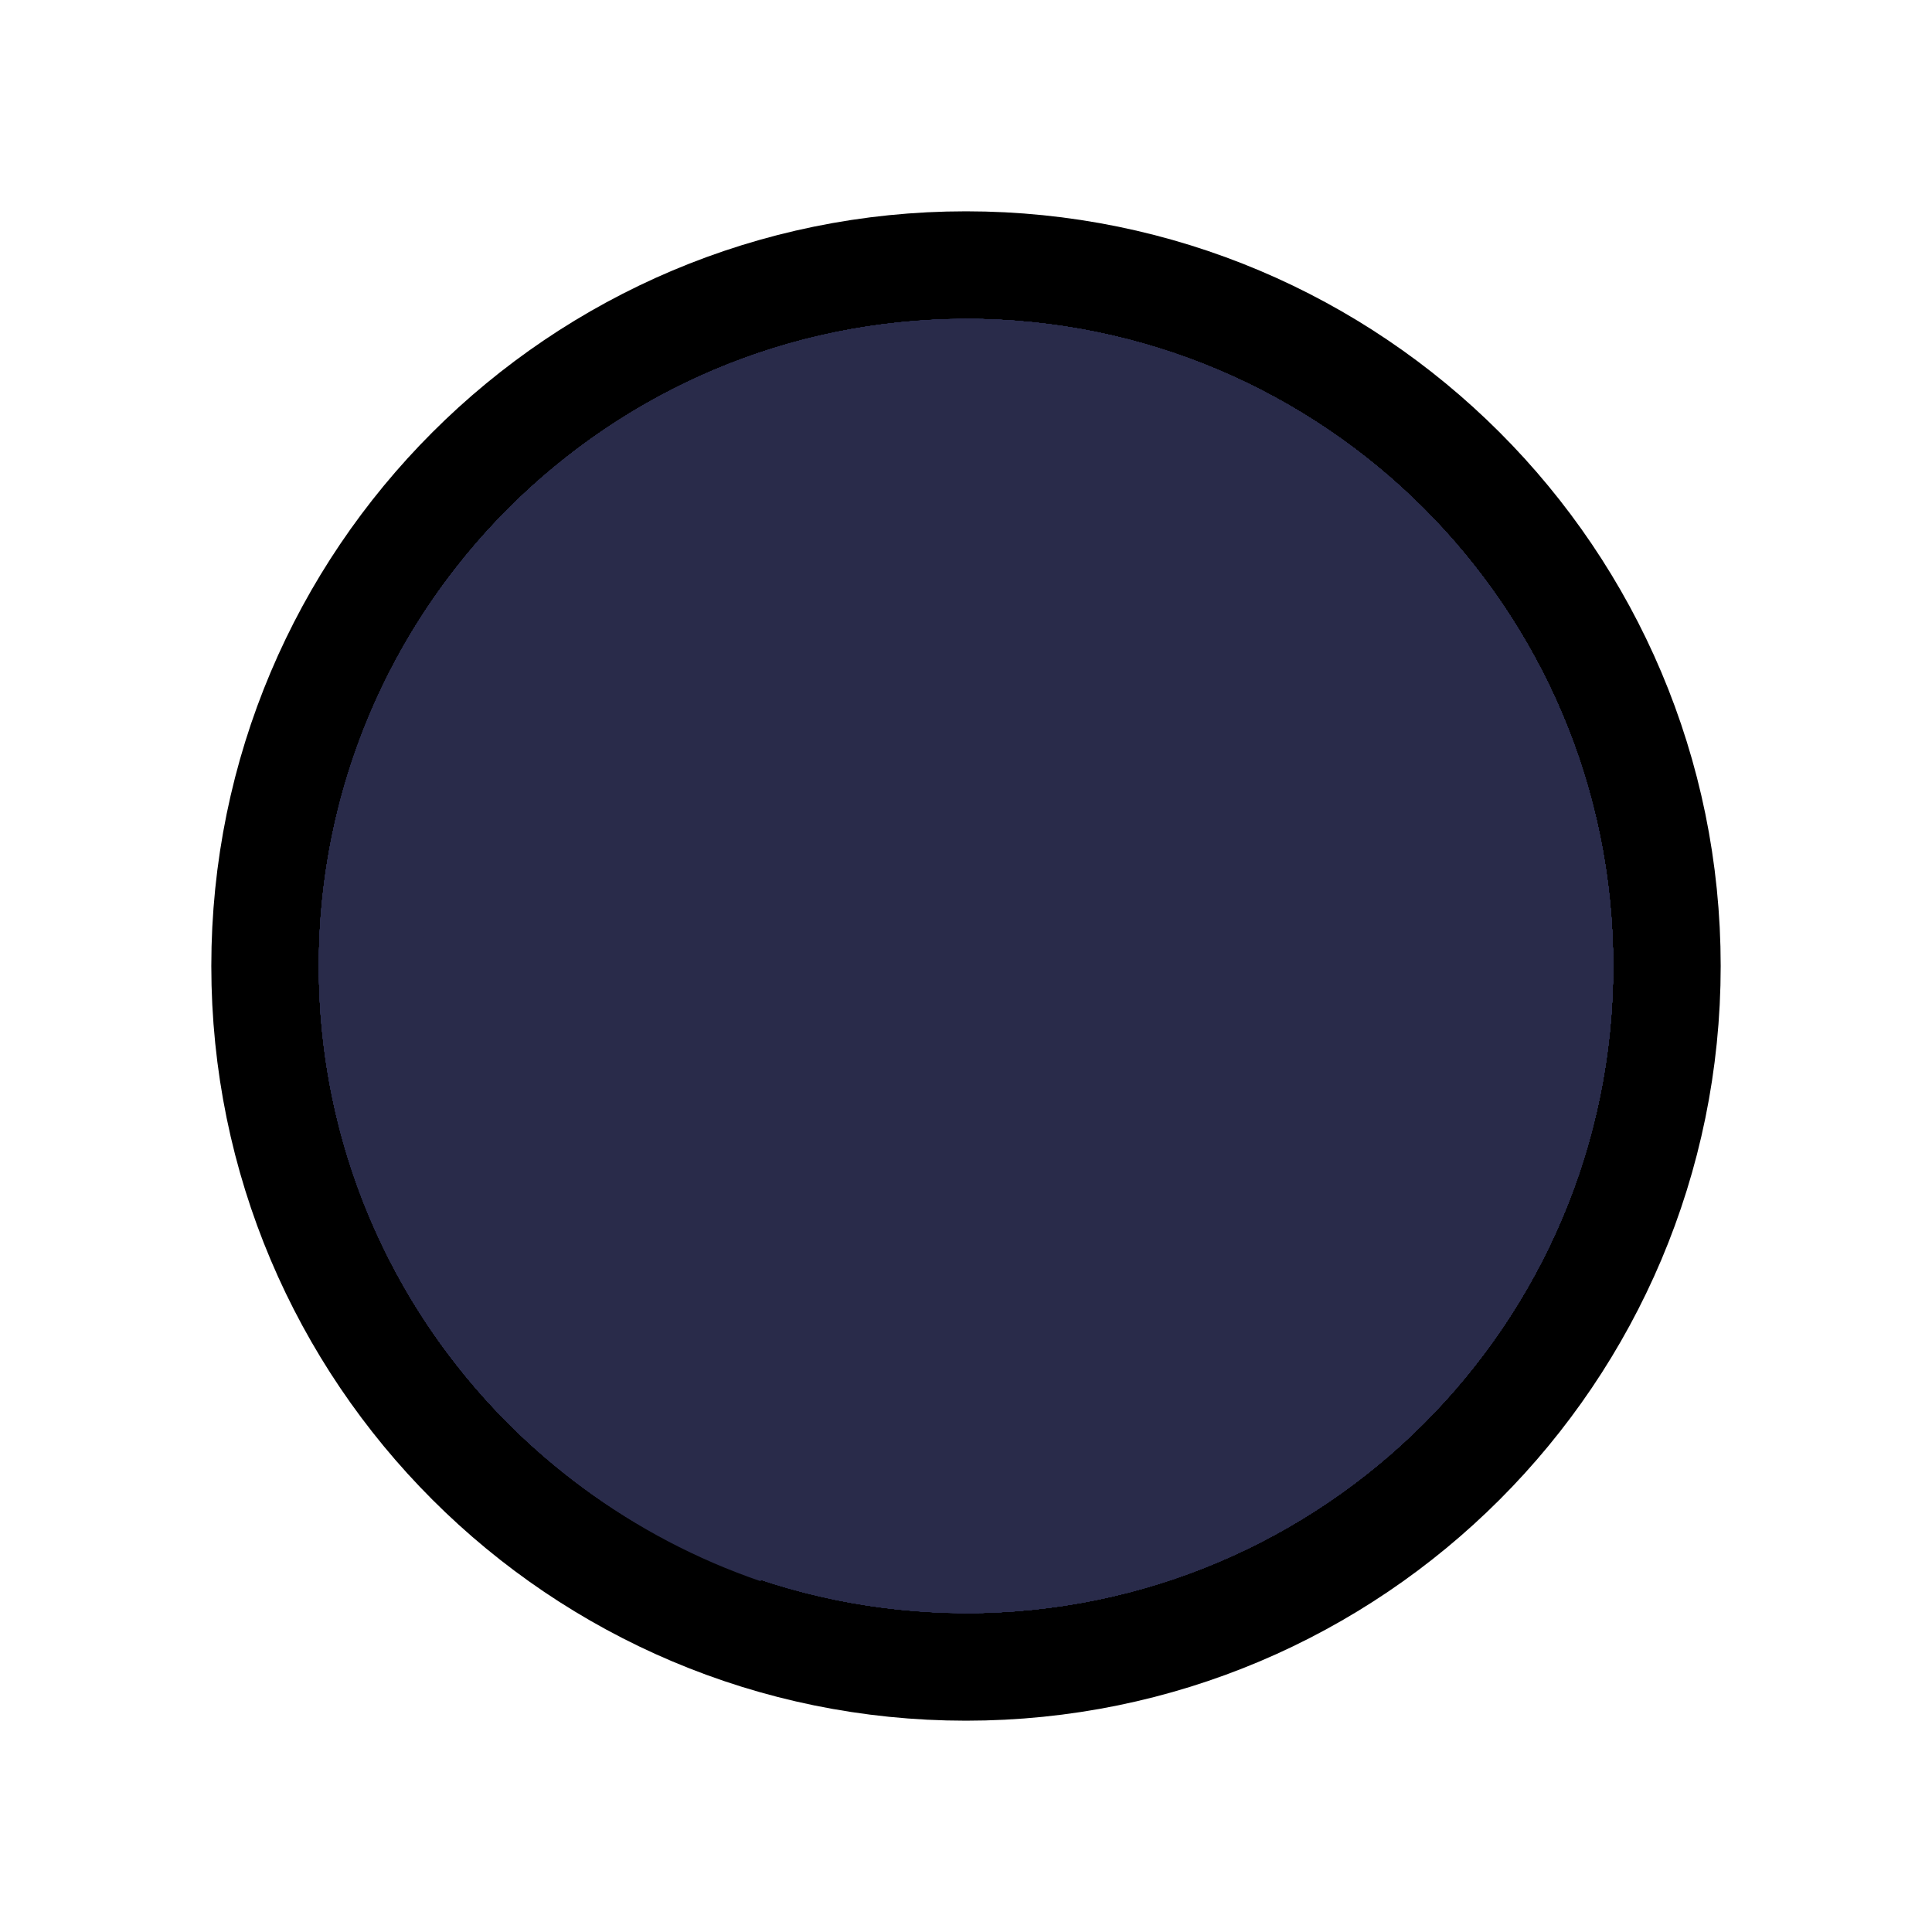
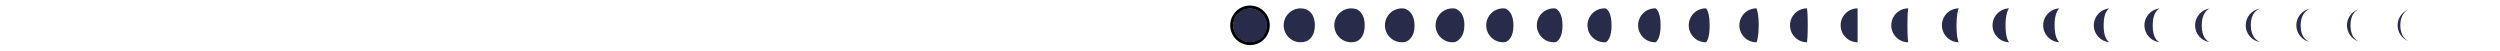
- <svg xmlns="http://www.w3.org/2000/svg" class="lunar_main" preserveAspectRatio="xMidYMid" width="32" height="32" viewBox="0 0 64 64">
+ <svg xmlns="http://www.w3.org/2000/svg" class="lunar_main" preserveAspectRatio="xMidYMid" width="1580" height="32" viewBox="0 0 64 64">
  <defs>
    <style>

      .lunar_shadow {
        fill-rule: evenodd;
        fill: #292b4a;
      }

      .lunar_border {
        stroke: #000;
        stroke-width: 4px;
        fill: none;
      }

      .lunar_background {
        fill: #dfdfdf;
      }
    </style>
  </defs>
  <g>
    <circle cx="32" cy="32" r="23" class="lunar_border" />
    <circle class="lunar_shadow" cx="32" cy="32" r="21.438" />
-     <path class="lunar_shadow" transform="translate(-64)" d="M103.580,11.974 C108.500,14.406 114.000,19.838 114.000,32.000 C114.000,44.162 108.500,49.594 103.580,52.026 C101.221,52.920 98.673,53.432 96.000,53.432 C84.164,53.432 74.568,43.836 74.568,32.000 C74.568,20.164 84.164,10.568 96.000,10.568 C98.673,10.568 101.221,11.080 103.580,11.974 Z" />
-     <path class="lunar_shadow" transform="translate(-128)" d="M166.864,11.711 C171.583,14.010 177.000,19.392 177.000,32.000 C177.000,44.608 171.583,49.990 166.864,52.289 C164.707,53.018 162.404,53.432 160.000,53.432 C148.164,53.432 138.568,43.836 138.568,32.000 C138.568,20.164 148.164,10.568 160.000,10.568 C162.404,10.568 164.707,10.982 166.864,11.711 Z" />
-     <path class="lunar_shadow" transform="translate(-192)" d="M227.734,10.914 C232.462,12.675 240.000,17.766 240.000,32.333 C240.000,46.033 233.336,51.069 228.610,52.922 C227.123,53.248 225.584,53.432 224.000,53.432 C212.164,53.432 202.568,43.836 202.568,32.000 C202.568,20.164 212.164,10.568 224.000,10.568 C225.276,10.568 226.519,10.700 227.734,10.914 Z" />
-     <path class="lunar_shadow" transform="translate(-256)" d="M291.588,10.892 C296.026,12.600 303.000,17.541 303.000,31.750 C303.000,46.492 295.494,51.507 291.101,53.182 C290.086,53.330 289.056,53.432 288.000,53.432 C276.164,53.432 266.568,43.836 266.568,32.000 C266.568,20.164 276.164,10.568 288.000,10.568 C289.225,10.568 290.419,10.695 291.588,10.892 Z" />
-     <path class="lunar_shadow" transform="translate(-320)" d="M354.694,10.756 C358.501,12.349 365.000,17.254 365.000,32.200 C365.000,46.708 358.874,51.570 355.032,53.193 C354.039,53.334 353.032,53.432 352.000,53.432 C340.164,53.432 330.568,43.836 330.568,32.000 C330.568,20.164 340.164,10.568 352.000,10.568 C352.915,10.568 353.810,10.644 354.694,10.756 Z" />
-     <path class="lunar_shadow" transform="translate(-384)" d="M418.110,10.675 C421.304,12.187 427.000,17.018 427.000,32.250 C427.000,47.039 421.633,51.776 418.397,53.290 C417.609,53.378 416.811,53.432 416.000,53.432 C404.164,53.432 394.568,43.836 394.568,32.000 C394.568,20.164 404.164,10.568 416.000,10.568 C416.712,10.568 417.415,10.607 418.110,10.675 Z" />
-     <path class="lunar_shadow" transform="translate(-448)" d="M481.698,10.654 C484.306,12.133 489.000,16.892 489.000,32.000 C489.000,47.108 484.306,51.867 481.698,53.346 C481.136,53.390 480.573,53.432 480.000,53.432 C468.164,53.432 458.568,43.836 458.568,32.000 C458.568,20.164 468.164,10.568 480.000,10.568 C480.573,10.568 481.136,10.610 481.698,10.654 Z" />
-     <path class="lunar_shadow" transform="translate(-512)" d="M544.915,10.614 C546.811,12.180 551.000,17.298 551.000,32.000 C551.000,46.702 546.811,51.820 544.915,53.386 C544.609,53.399 544.309,53.432 544.000,53.432 C532.164,53.432 522.568,43.836 522.568,32.000 C522.568,20.164 532.164,10.568 544.000,10.568 C544.309,10.568 544.609,10.601 544.915,10.614 Z" />
-     <path class="lunar_shadow" transform="translate(-576)" d="M608.575,10.597 C609.888,12.209 613.000,17.568 613.000,32.167 C613.000,46.631 609.944,51.824 608.610,53.401 C608.406,53.407 608.206,53.432 608.000,53.432 C596.164,53.432 586.568,43.836 586.568,32.000 C586.568,20.164 596.164,10.568 608.000,10.568 C608.194,10.568 608.382,10.592 608.575,10.597 Z" />
-     <path class="lunar_shadow" transform="translate(-640)" d="M672.268,10.582 C673.002,12.350 675.000,18.423 675.000,32.167 C675.000,45.822 673.026,51.688 672.281,53.418 C672.186,53.419 672.095,53.432 672.000,53.432 C660.164,53.432 650.568,43.836 650.568,32.000 C650.568,20.164 660.164,10.568 672.000,10.568 C672.090,10.568 672.177,10.581 672.268,10.582 Z" />
-     <path class="lunar_shadow" transform="translate(-740)" d="M736.086,10.573 C736.328,12.339 737.000,18.464 737.000,32.000 C737.000,45.536 736.328,51.661 736.086,53.427 C736.057,53.428 736.029,53.432 736.000,53.432 C724.164,53.432 714.568,43.836 714.568,32.000 C714.568,20.164 724.164,10.568 736.000,10.568 C736.029,10.568 736.057,10.572 736.086,10.573 Z" />
-     <path class="lunar_shadow" transform="translate(-768)" d="M800.000,53.432 C788.164,53.432 778.568,43.836 778.568,32.000 C778.568,20.164 788.164,10.568 800.000,10.568 L800.000,53.432 Z" />
-     <path class="lunar_shadow" transform="translate(-832)" d="M863.000,32.000 C863.000,45.553 863.674,51.675 863.915,53.433 C852.115,53.387 842.562,43.811 842.562,32.000 C842.562,20.189 852.115,10.613 863.915,10.567 C863.674,12.325 863.000,18.447 863.000,32.000 Z" />
-     <path class="lunar_shadow" transform="translate(-896)" d="M925.000,32.167 C925.000,45.834 926.978,51.700 927.721,53.423 C916.012,53.273 906.562,43.746 906.562,32.000 C906.562,20.250 916.019,10.719 927.735,10.576 C927.003,12.335 925.000,18.405 925.000,32.167 Z" />
-     <path class="lunar_shadow" transform="translate(-960)" d="M991.395,53.407 C979.838,53.084 970.562,43.635 970.562,32.000 C970.562,20.353 979.856,10.896 991.430,10.591 C990.120,12.196 987.000,17.549 987.000,32.167 C987.000,46.651 990.065,51.837 991.395,53.407 Z" />
-     <path class="lunar_shadow" transform="translate(-1024)" d="M1055.092,53.392 C1043.677,52.913 1034.562,43.533 1034.562,32.000 C1034.562,20.467 1043.677,11.087 1055.092,10.608 C1053.199,12.167 1049.000,17.280 1049.000,32.000 C1049.000,46.720 1053.199,51.833 1055.092,53.392 Z" />
-     <path class="lunar_shadow" transform="translate(-1088)" d="M1118.314,53.352 C1107.265,52.490 1098.562,43.270 1098.562,32.000 C1098.562,20.730 1107.265,11.510 1118.314,10.648 C1115.708,12.119 1111.000,16.869 1111.000,32.000 C1111.000,47.131 1115.708,51.881 1118.314,53.352 Z" />
-     <path class="lunar_shadow" transform="translate(-1152)" d="M1181.622,53.298 C1170.903,52.114 1162.562,43.035 1162.562,32.000 C1162.562,20.868 1171.049,11.722 1181.904,10.668 C1178.713,12.172 1173.000,16.994 1173.000,32.250 C1173.000,47.068 1178.388,51.794 1181.622,53.298 Z" />
-     <path class="lunar_shadow" transform="translate(-1216)" d="M1244.988,53.202 C1234.578,51.734 1226.562,42.814 1226.562,32.000 C1226.562,21.068 1234.752,12.065 1245.327,10.747 C1241.523,12.331 1235.000,17.226 1235.000,32.200 C1235.000,46.733 1241.147,51.587 1244.988,53.202 Z" />
-     <path class="lunar_shadow" transform="translate(-1280)" d="M1308.923,53.192 C1298.545,51.696 1290.562,42.792 1290.562,32.000 C1290.562,21.378 1298.296,12.584 1308.435,10.883 C1303.999,12.583 1297.000,17.517 1297.000,31.750 C1297.000,46.519 1304.534,51.526 1308.923,53.192 Z" />
-     <path class="lunar_shadow" transform="translate(-1344)" d="M1371.431,52.938 C1361.789,50.843 1354.562,42.270 1354.562,32.000 C1354.562,21.428 1362.222,12.665 1372.290,10.905 C1367.563,12.658 1360.000,17.742 1360.000,32.333 C1360.000,46.072 1366.702,51.099 1371.431,52.938 Z" />
-     <path class="lunar_shadow" transform="translate(-1408)" d="M1433.200,52.381 C1424.698,49.473 1418.562,41.460 1418.562,32.000 C1418.562,22.540 1424.698,14.527 1433.200,11.682 C1428.467,13.962 1423.000,19.334 1423.000,32.000 C1423.000,44.666 1428.467,50.038 1433.200,52.318 Z" />
-     <path class="lunar_shadow" transform="translate(-1472)" d="M1496.463,52.048 C1488.347,48.995 1482.562,41.183 1482.562,32.000 C1482.562,22.817 1488.347,15.005 1496.463,11.952 C1491.532,14.373 1486.000,19.803 1486.000,32.000 C1486.000,44.197 1491.532,49.627 1496.463,52.048 Z" />
-     <path class="lunar_shadow" transform="translate(-1600)" d="M1639.537,52.048 C1644.468,49.627 1650.000,44.197 1650.000,32.000 C1650.000,19.803 1644.468,14.373 1639.537,11.952 C1647.653,15.005 1653.438,22.817 1653.438,32.000 C1653.438,41.183 1647.653,48.995 1639.537,52.048 Z" />
-     <path class="lunar_shadow" transform="translate(-1664)" d="M1702.800,52.318 C1707.533,50.038 1713.000,44.666 1713.000,32.000 C1713.000,19.334 1707.533,13.962 1702.800,11.682 C1711.302,14.527 1717.438,22.540 1717.438,32.000 C1717.438,41.460 1711.302,49.473 1702.800,52.318 Z" />
-     <path class="lunar_shadow" transform="translate(-1728)" d="M1764.569,52.938 C1769.298,51.099 1776.000,46.072 1776.000,32.333 C1776.000,17.742 1768.437,12.658 1763.710,10.905 C1773.778,12.665 1781.438,21.428 1781.438,32.000 C1781.438,42.270 1774.211,50.843 1764.569,52.938 Z" />
-     <path class="lunar_shadow" transform="translate(-1792)" d="M1827.077,53.192 C1831.466,51.526 1839.000,46.519 1839.000,31.750 C1839.000,17.517 1832.001,12.583 1827.565,10.883 C1837.704,12.584 1845.438,21.378 1845.438,32.000 C1845.438,42.792 1837.455,51.696 1827.077,53.192 Z" />
-     <path class="lunar_shadow" transform="translate(-1856)" d="M1891.012,53.202 C1894.853,51.587 1901.000,46.733 1901.000,32.200 C1901.000,17.226 1894.477,12.331 1890.673,10.747 C1901.248,12.065 1909.438,21.068 1909.438,32.000 C1909.438,42.814 1901.422,51.734 1891.012,53.202 Z" />
-     <path class="lunar_shadow" transform="translate(-1920)" d="M1954.378,53.298 C1957.612,51.794 1963.000,47.068 1963.000,32.250 C1963.000,16.994 1957.287,12.172 1954.096,10.668 C1964.951,11.722 1973.438,20.868 1973.438,32.000 C1973.438,43.035 1965.097,52.114 1954.378,53.298 Z" />
-     <path class="lunar_shadow" transform="translate(-1984)" d="M2017.686,53.352 C2020.292,51.881 2025.000,47.131 2025.000,32.000 C2025.000,16.869 2020.292,12.119 2017.686,10.648 C2028.735,11.510 2037.438,20.730 2037.438,32.000 C2037.438,43.270 2028.735,52.490 2017.686,53.352 Z" />
-     <path class="lunar_shadow" transform="translate(-2048)" d="M2080.908,53.392 C2082.801,51.833 2087.000,46.720 2087.000,32.000 C2087.000,17.280 2082.801,12.167 2080.908,10.608 C2092.323,11.087 2101.438,20.467 2101.438,32.000 C2101.438,43.533 2092.323,52.913 2080.908,53.392 Z" />
-     <path class="lunar_shadow" transform="translate(-2112)" d="M2144.605,53.407 C2145.935,51.837 2149.000,46.651 2149.000,32.167 C2149.000,17.549 2145.880,12.196 2144.570,10.591 C2156.144,10.896 2165.438,20.353 2165.438,32.000 C2165.438,43.635 2156.162,53.084 2144.605,53.407 Z" />
-     <path class="lunar_shadow" transform="translate(-2176)" d="M2208.279,53.423 C2209.022,51.700 2211.000,45.834 2211.000,32.167 C2211.000,18.405 2208.997,12.335 2208.265,10.576 C2219.981,10.719 2229.438,20.250 2229.438,32.000 C2229.438,43.746 2219.988,53.273 2208.279,53.423 Z" />
-     <path class="lunar_shadow" transform="translate(-2240)" d="M2272.085,53.433 C2272.326,51.675 2273.000,45.553 2273.000,32.000 C2273.000,18.447 2272.326,12.325 2272.085,10.567 C2283.885,10.613 2293.438,20.189 2293.438,32.000 C2293.438,43.811 2283.885,53.387 2272.085,53.433 Z" />
-     <path class="lunar_shadow" transform="translate(-2304)" d="M2336.000,53.437 L2336.000,10.563 C2347.840,10.563 2357.437,20.160 2357.437,32.000 C2357.437,43.840 2347.840,53.437 2336.000,53.437 Z" />
-     <path class="lunar_shadow" transform="translate(-2368)" d="M2400.000,53.437 C2399.971,53.437 2399.943,53.433 2399.915,53.433 C2399.674,51.675 2399.000,45.553 2399.000,32.000 C2399.000,18.447 2399.674,12.325 2399.915,10.567 C2399.943,10.567 2399.971,10.563 2400.000,10.563 C2411.840,10.563 2421.437,20.160 2421.437,32.000 C2421.437,43.840 2411.840,53.437 2400.000,53.437 Z" />
-     <path class="lunar_shadow" transform="translate(-2432)" d="M2464.000,53.437 C2463.906,53.437 2463.815,53.425 2463.721,53.423 C2462.978,51.700 2461.000,45.834 2461.000,32.167 C2461.000,18.405 2463.003,12.335 2463.735,10.576 C2463.824,10.575 2463.911,10.563 2464.000,10.563 C2475.840,10.563 2485.437,20.160 2485.437,32.000 C2485.437,43.840 2475.840,53.437 2464.000,53.437 Z" />
-     <path class="lunar_shadow" transform="translate(-2496)" d="M2528.000,53.437 C2527.796,53.437 2527.598,53.413 2527.395,53.407 C2526.065,51.837 2523.000,46.651 2523.000,32.167 C2523.000,17.549 2526.120,12.196 2527.430,10.591 C2527.621,10.586 2527.808,10.563 2528.000,10.563 C2539.840,10.563 2549.437,20.160 2549.437,32.000 C2549.437,43.840 2539.840,53.437 2528.000,53.437 Z" />
-     <path class="lunar_shadow" transform="translate(-2560)" d="M2592.000,53.437 C2591.694,53.437 2591.396,53.404 2591.092,53.392 C2589.199,51.833 2585.000,46.720 2585.000,32.000 C2585.000,17.280 2589.199,12.167 2591.092,10.608 C2591.396,10.596 2591.694,10.563 2592.000,10.563 C2603.840,10.563 2613.437,20.160 2613.437,32.000 C2613.437,43.840 2603.840,53.437 2592.000,53.437 Z" />
-     <path class="lunar_shadow" transform="translate(-2624)" d="M2656.000,53.437 C2655.431,53.437 2654.872,53.396 2654.314,53.352 C2651.708,51.881 2647.000,47.131 2647.000,32.000 C2647.000,16.869 2651.708,12.119 2654.314,10.648 C2654.872,10.604 2655.431,10.563 2656.000,10.563 C2667.840,10.563 2677.438,20.160 2677.438,32.000 C2677.438,43.840 2667.840,53.437 2656.000,53.437 Z" />
-     <path class="lunar_shadow" transform="translate(-2688)" d="M2720.000,53.437 C2719.195,53.437 2718.403,53.385 2717.622,53.298 C2714.388,51.794 2709.000,47.068 2709.000,32.250 C2709.000,16.994 2714.713,12.172 2717.904,10.668 C2718.594,10.601 2719.293,10.563 2720.000,10.563 C2731.840,10.563 2741.437,20.160 2741.437,32.000 C2741.437,43.840 2731.840,53.437 2720.000,53.437 Z" />
-     <path class="lunar_shadow" transform="translate(-2752)" d="M2784.000,53.437 C2782.975,53.437 2781.974,53.341 2780.988,53.202 C2777.147,51.587 2771.000,46.733 2771.000,32.200 C2771.000,17.226 2777.523,12.331 2781.327,10.747 C2782.205,10.637 2783.093,10.563 2784.000,10.563 C2795.840,10.563 2805.438,20.160 2805.438,32.000 C2805.438,43.840 2795.840,53.437 2784.000,53.437 Z" />
-     <path class="lunar_shadow" transform="translate(-2816)" d="M2848.000,53.437 C2846.952,53.437 2845.930,53.337 2844.923,53.192 C2840.534,51.526 2833.000,46.519 2833.000,31.750 C2833.000,17.517 2839.999,12.583 2844.435,10.883 C2845.597,10.688 2846.783,10.563 2848.000,10.563 C2859.840,10.563 2869.437,20.160 2869.437,32.000 C2869.437,43.840 2859.840,53.437 2848.000,53.437 Z" />
-     <path class="lunar_shadow" transform="translate(-2880)" d="M2912.000,53.437 C2910.431,53.437 2908.905,53.258 2907.431,52.938 C2902.702,51.099 2896.000,46.072 2896.000,32.333 C2896.000,17.742 2903.563,12.658 2908.290,10.905 C2909.497,10.694 2910.732,10.563 2912.000,10.563 C2923.840,10.563 2933.438,20.160 2933.438,32.000 C2933.438,43.840 2923.840,53.437 2912.000,53.437 Z" />
-     <path class="lunar_shadow" transform="translate(-2944)" d="M2976.000,53.437 C2973.620,53.437 2971.339,53.034 2969.200,52.318 C2964.467,50.038 2959.000,44.666 2959.000,32.000 C2959.000,19.334 2964.467,13.962 2969.200,11.682 C2971.339,10.966 2973.620,10.563 2976.000,10.563 C2987.840,10.563 2997.437,20.160 2997.437,32.000 C2997.437,43.840 2987.840,53.437 2976.000,53.437 Z" />
-     <path class="lunar_shadow" transform="translate(-3008)" d="M3040.000,53.437 C3037.343,53.437 3034.810,52.932 3032.463,52.048 C3027.532,49.627 3022.000,44.197 3022.000,32.000 C3022.000,19.803 3027.532,14.373 3032.463,11.952 C3034.810,11.068 3037.343,10.563 3040.000,10.563 C3051.840,10.563 3061.438,20.160 3061.438,32.000 C3061.438,43.840 3051.840,53.437 3040.000,53.437 Z" />
+     <path class="lunar_shadow" d="M103.580,11.974 C108.500,14.406 114.000,19.838 114.000,32.000 C114.000,44.162 108.500,49.594 103.580,52.026 C101.221,52.920 98.673,53.432 96.000,53.432 C84.164,53.432 74.568,43.836 74.568,32.000 C74.568,20.164 84.164,10.568 96.000,10.568 C98.673,10.568 101.221,11.080 103.580,11.974 Z" />
+     <path class="lunar_shadow" d="M166.864,11.711 C171.583,14.010 177.000,19.392 177.000,32.000 C177.000,44.608 171.583,49.990 166.864,52.289 C164.707,53.018 162.404,53.432 160.000,53.432 C148.164,53.432 138.568,43.836 138.568,32.000 C138.568,20.164 148.164,10.568 160.000,10.568 C162.404,10.568 164.707,10.982 166.864,11.711 Z" />
+     <path class="lunar_shadow" d="M227.734,10.914 C232.462,12.675 240.000,17.766 240.000,32.333 C240.000,46.033 233.336,51.069 228.610,52.922 C227.123,53.248 225.584,53.432 224.000,53.432 C212.164,53.432 202.568,43.836 202.568,32.000 C202.568,20.164 212.164,10.568 224.000,10.568 C225.276,10.568 226.519,10.700 227.734,10.914 Z" />
+     <path class="lunar_shadow" d="M291.588,10.892 C296.026,12.600 303.000,17.541 303.000,31.750 C303.000,46.492 295.494,51.507 291.101,53.182 C290.086,53.330 289.056,53.432 288.000,53.432 C276.164,53.432 266.568,43.836 266.568,32.000 C266.568,20.164 276.164,10.568 288.000,10.568 C289.225,10.568 290.419,10.695 291.588,10.892 Z" />
+     <path class="lunar_shadow" d="M354.694,10.756 C358.501,12.349 365.000,17.254 365.000,32.200 C365.000,46.708 358.874,51.570 355.032,53.193 C354.039,53.334 353.032,53.432 352.000,53.432 C340.164,53.432 330.568,43.836 330.568,32.000 C330.568,20.164 340.164,10.568 352.000,10.568 C352.915,10.568 353.810,10.644 354.694,10.756 Z" />
+     <path class="lunar_shadow" d="M418.110,10.675 C421.304,12.187 427.000,17.018 427.000,32.250 C427.000,47.039 421.633,51.776 418.397,53.290 C417.609,53.378 416.811,53.432 416.000,53.432 C404.164,53.432 394.568,43.836 394.568,32.000 C394.568,20.164 404.164,10.568 416.000,10.568 C416.712,10.568 417.415,10.607 418.110,10.675 Z" />
+     <path class="lunar_shadow" d="M481.698,10.654 C484.306,12.133 489.000,16.892 489.000,32.000 C489.000,47.108 484.306,51.867 481.698,53.346 C481.136,53.390 480.573,53.432 480.000,53.432 C468.164,53.432 458.568,43.836 458.568,32.000 C458.568,20.164 468.164,10.568 480.000,10.568 C480.573,10.568 481.136,10.610 481.698,10.654 Z" />
+     <path class="lunar_shadow" d="M544.915,10.614 C546.811,12.180 551.000,17.298 551.000,32.000 C551.000,46.702 546.811,51.820 544.915,53.386 C544.609,53.399 544.309,53.432 544.000,53.432 C532.164,53.432 522.568,43.836 522.568,32.000 C522.568,20.164 532.164,10.568 544.000,10.568 C544.309,10.568 544.609,10.601 544.915,10.614 Z" />
+     <path class="lunar_shadow" d="M608.575,10.597 C609.888,12.209 613.000,17.568 613.000,32.167 C613.000,46.631 609.944,51.824 608.610,53.401 C608.406,53.407 608.206,53.432 608.000,53.432 C596.164,53.432 586.568,43.836 586.568,32.000 C586.568,20.164 596.164,10.568 608.000,10.568 C608.194,10.568 608.382,10.592 608.575,10.597 Z" />
+     <path class="lunar_shadow" d="M672.268,10.582 C673.002,12.350 675.000,18.423 675.000,32.167 C675.000,45.822 673.026,51.688 672.281,53.418 C672.186,53.419 672.095,53.432 672.000,53.432 C660.164,53.432 650.568,43.836 650.568,32.000 C650.568,20.164 660.164,10.568 672.000,10.568 C672.090,10.568 672.177,10.581 672.268,10.582 Z" />
+     <path class="lunar_shadow" d="M736.086,10.573 C736.328,12.339 737.000,18.464 737.000,32.000 C737.000,45.536 736.328,51.661 736.086,53.427 C736.057,53.428 736.029,53.432 736.000,53.432 C724.164,53.432 714.568,43.836 714.568,32.000 C714.568,20.164 724.164,10.568 736.000,10.568 C736.029,10.568 736.057,10.572 736.086,10.573 Z" />
+     <path class="lunar_shadow" d="M800.000,53.432 C788.164,53.432 778.568,43.836 778.568,32.000 C778.568,20.164 788.164,10.568 800.000,10.568 L800.000,53.432 Z" />
+     <path class="lunar_shadow" d="M863.000,32.000 C863.000,45.553 863.674,51.675 863.915,53.433 C852.115,53.387 842.562,43.811 842.562,32.000 C842.562,20.189 852.115,10.613 863.915,10.567 C863.674,12.325 863.000,18.447 863.000,32.000 Z" />
+     <path class="lunar_shadow" d="M925.000,32.167 C925.000,45.834 926.978,51.700 927.721,53.423 C916.012,53.273 906.562,43.746 906.562,32.000 C906.562,20.250 916.019,10.719 927.735,10.576 C927.003,12.335 925.000,18.405 925.000,32.167 Z" />
+     <path class="lunar_shadow" d="M991.395,53.407 C979.838,53.084 970.562,43.635 970.562,32.000 C970.562,20.353 979.856,10.896 991.430,10.591 C990.120,12.196 987.000,17.549 987.000,32.167 C987.000,46.651 990.065,51.837 991.395,53.407 Z" />
+     <path class="lunar_shadow" d="M1055.092,53.392 C1043.677,52.913 1034.562,43.533 1034.562,32.000 C1034.562,20.467 1043.677,11.087 1055.092,10.608 C1053.199,12.167 1049.000,17.280 1049.000,32.000 C1049.000,46.720 1053.199,51.833 1055.092,53.392 Z" />
+     <path class="lunar_shadow" d="M1118.314,53.352 C1107.265,52.490 1098.562,43.270 1098.562,32.000 C1098.562,20.730 1107.265,11.510 1118.314,10.648 C1115.708,12.119 1111.000,16.869 1111.000,32.000 C1111.000,47.131 1115.708,51.881 1118.314,53.352 Z" />
+     <path class="lunar_shadow" d="M1181.622,53.298 C1170.903,52.114 1162.562,43.035 1162.562,32.000 C1162.562,20.868 1171.049,11.722 1181.904,10.668 C1178.713,12.172 1173.000,16.994 1173.000,32.250 C1173.000,47.068 1178.388,51.794 1181.622,53.298 Z" />
+     <path class="lunar_shadow" d="M1244.988,53.202 C1234.578,51.734 1226.562,42.814 1226.562,32.000 C1226.562,21.068 1234.752,12.065 1245.327,10.747 C1241.523,12.331 1235.000,17.226 1235.000,32.200 C1235.000,46.733 1241.147,51.587 1244.988,53.202 Z" />
+     <path class="lunar_shadow" d="M1308.923,53.192 C1298.545,51.696 1290.562,42.792 1290.562,32.000 C1290.562,21.378 1298.296,12.584 1308.435,10.883 C1303.999,12.583 1297.000,17.517 1297.000,31.750 C1297.000,46.519 1304.534,51.526 1308.923,53.192 Z" />
+     <path class="lunar_shadow" d="M1371.431,52.938 C1361.789,50.843 1354.562,42.270 1354.562,32.000 C1354.562,21.428 1362.222,12.665 1372.290,10.905 C1367.563,12.658 1360.000,17.742 1360.000,32.333 C1360.000,46.072 1366.702,51.099 1371.431,52.938 Z" />
+     <path class="lunar_shadow" d="M1433.200,52.381 C1424.698,49.473 1418.562,41.460 1418.562,32.000 C1418.562,22.540 1424.698,14.527 1433.200,11.682 C1428.467,13.962 1423.000,19.334 1423.000,32.000 C1423.000,44.666 1428.467,50.038 1433.200,52.318 Z" />
+     <path class="lunar_shadow" d="M1496.463,52.048 C1488.347,48.995 1482.562,41.183 1482.562,32.000 C1482.562,22.817 1488.347,15.005 1496.463,11.952 C1491.532,14.373 1486.000,19.803 1486.000,32.000 C1486.000,44.197 1491.532,49.627 1496.463,52.048 Z" />
+     <path class="lunar_shadow" d="M1639.537,52.048 C1644.468,49.627 1650.000,44.197 1650.000,32.000 C1650.000,19.803 1644.468,14.373 1639.537,11.952 C1647.653,15.005 1653.438,22.817 1653.438,32.000 C1653.438,41.183 1647.653,48.995 1639.537,52.048 Z" />
+     <path class="lunar_shadow" d="M1702.800,52.318 C1707.533,50.038 1713.000,44.666 1713.000,32.000 C1713.000,19.334 1707.533,13.962 1702.800,11.682 C1711.302,14.527 1717.438,22.540 1717.438,32.000 C1717.438,41.460 1711.302,49.473 1702.800,52.318 Z" />
+     <path class="lunar_shadow" d="M1764.569,52.938 C1769.298,51.099 1776.000,46.072 1776.000,32.333 C1776.000,17.742 1768.437,12.658 1763.710,10.905 C1773.778,12.665 1781.438,21.428 1781.438,32.000 C1781.438,42.270 1774.211,50.843 1764.569,52.938 Z" />
+     <path class="lunar_shadow" d="M1827.077,53.192 C1831.466,51.526 1839.000,46.519 1839.000,31.750 C1839.000,17.517 1832.001,12.583 1827.565,10.883 C1837.704,12.584 1845.438,21.378 1845.438,32.000 C1845.438,42.792 1837.455,51.696 1827.077,53.192 Z" />
+     <path class="lunar_shadow" d="M1891.012,53.202 C1894.853,51.587 1901.000,46.733 1901.000,32.200 C1901.000,17.226 1894.477,12.331 1890.673,10.747 C1901.248,12.065 1909.438,21.068 1909.438,32.000 C1909.438,42.814 1901.422,51.734 1891.012,53.202 Z" />
+     <path class="lunar_shadow" d="M1954.378,53.298 C1957.612,51.794 1963.000,47.068 1963.000,32.250 C1963.000,16.994 1957.287,12.172 1954.096,10.668 C1964.951,11.722 1973.438,20.868 1973.438,32.000 C1973.438,43.035 1965.097,52.114 1954.378,53.298 Z" />
+     <path class="lunar_shadow" d="M2017.686,53.352 C2020.292,51.881 2025.000,47.131 2025.000,32.000 C2025.000,16.869 2020.292,12.119 2017.686,10.648 C2028.735,11.510 2037.438,20.730 2037.438,32.000 C2037.438,43.270 2028.735,52.490 2017.686,53.352 Z" />
+     <path class="lunar_shadow" d="M2080.908,53.392 C2082.801,51.833 2087.000,46.720 2087.000,32.000 C2087.000,17.280 2082.801,12.167 2080.908,10.608 C2092.323,11.087 2101.438,20.467 2101.438,32.000 C2101.438,43.533 2092.323,52.913 2080.908,53.392 Z" />
+     <path class="lunar_shadow" d="M2144.605,53.407 C2145.935,51.837 2149.000,46.651 2149.000,32.167 C2149.000,17.549 2145.880,12.196 2144.570,10.591 C2156.144,10.896 2165.438,20.353 2165.438,32.000 C2165.438,43.635 2156.162,53.084 2144.605,53.407 Z" />
+     <path class="lunar_shadow" d="M2208.279,53.423 C2209.022,51.700 2211.000,45.834 2211.000,32.167 C2211.000,18.405 2208.997,12.335 2208.265,10.576 C2219.981,10.719 2229.438,20.250 2229.438,32.000 C2229.438,43.746 2219.988,53.273 2208.279,53.423 Z" />
+     <path class="lunar_shadow" d="M2272.085,53.433 C2272.326,51.675 2273.000,45.553 2273.000,32.000 C2273.000,18.447 2272.326,12.325 2272.085,10.567 C2283.885,10.613 2293.438,20.189 2293.438,32.000 C2293.438,43.811 2283.885,53.387 2272.085,53.433 Z" />
+     <path class="lunar_shadow" d="M2336.000,53.437 L2336.000,10.563 C2347.840,10.563 2357.437,20.160 2357.437,32.000 C2357.437,43.840 2347.840,53.437 2336.000,53.437 Z" />
+     <path class="lunar_shadow" d="M2400.000,53.437 C2399.971,53.437 2399.943,53.433 2399.915,53.433 C2399.674,51.675 2399.000,45.553 2399.000,32.000 C2399.000,18.447 2399.674,12.325 2399.915,10.567 C2399.943,10.567 2399.971,10.563 2400.000,10.563 C2411.840,10.563 2421.437,20.160 2421.437,32.000 C2421.437,43.840 2411.840,53.437 2400.000,53.437 Z" />
+     <path class="lunar_shadow" d="M2464.000,53.437 C2463.906,53.437 2463.815,53.425 2463.721,53.423 C2462.978,51.700 2461.000,45.834 2461.000,32.167 C2461.000,18.405 2463.003,12.335 2463.735,10.576 C2463.824,10.575 2463.911,10.563 2464.000,10.563 C2475.840,10.563 2485.437,20.160 2485.437,32.000 C2485.437,43.840 2475.840,53.437 2464.000,53.437 Z" />
+     <path class="lunar_shadow" d="M2528.000,53.437 C2527.796,53.437 2527.598,53.413 2527.395,53.407 C2526.065,51.837 2523.000,46.651 2523.000,32.167 C2523.000,17.549 2526.120,12.196 2527.430,10.591 C2527.621,10.586 2527.808,10.563 2528.000,10.563 C2539.840,10.563 2549.437,20.160 2549.437,32.000 C2549.437,43.840 2539.840,53.437 2528.000,53.437 Z" />
+     <path class="lunar_shadow" d="M2592.000,53.437 C2591.694,53.437 2591.396,53.404 2591.092,53.392 C2589.199,51.833 2585.000,46.720 2585.000,32.000 C2585.000,17.280 2589.199,12.167 2591.092,10.608 C2591.396,10.596 2591.694,10.563 2592.000,10.563 C2603.840,10.563 2613.437,20.160 2613.437,32.000 C2613.437,43.840 2603.840,53.437 2592.000,53.437 Z" />
+     <path class="lunar_shadow" d="M2656.000,53.437 C2655.431,53.437 2654.872,53.396 2654.314,53.352 C2651.708,51.881 2647.000,47.131 2647.000,32.000 C2647.000,16.869 2651.708,12.119 2654.314,10.648 C2654.872,10.604 2655.431,10.563 2656.000,10.563 C2667.840,10.563 2677.438,20.160 2677.438,32.000 C2677.438,43.840 2667.840,53.437 2656.000,53.437 Z" />
+     <path class="lunar_shadow" d="M2720.000,53.437 C2719.195,53.437 2718.403,53.385 2717.622,53.298 C2714.388,51.794 2709.000,47.068 2709.000,32.250 C2709.000,16.994 2714.713,12.172 2717.904,10.668 C2718.594,10.601 2719.293,10.563 2720.000,10.563 C2731.840,10.563 2741.437,20.160 2741.437,32.000 C2741.437,43.840 2731.840,53.437 2720.000,53.437 Z" />
+     <path class="lunar_shadow" d="M2784.000,53.437 C2782.975,53.437 2781.974,53.341 2780.988,53.202 C2777.147,51.587 2771.000,46.733 2771.000,32.200 C2771.000,17.226 2777.523,12.331 2781.327,10.747 C2782.205,10.637 2783.093,10.563 2784.000,10.563 C2795.840,10.563 2805.438,20.160 2805.438,32.000 C2805.438,43.840 2795.840,53.437 2784.000,53.437 Z" />
+     <path class="lunar_shadow" d="M2848.000,53.437 C2846.952,53.437 2845.930,53.337 2844.923,53.192 C2840.534,51.526 2833.000,46.519 2833.000,31.750 C2833.000,17.517 2839.999,12.583 2844.435,10.883 C2845.597,10.688 2846.783,10.563 2848.000,10.563 C2859.840,10.563 2869.437,20.160 2869.437,32.000 C2869.437,43.840 2859.840,53.437 2848.000,53.437 Z" />
+     <path class="lunar_shadow" d="M2912.000,53.437 C2910.431,53.437 2908.905,53.258 2907.431,52.938 C2902.702,51.099 2896.000,46.072 2896.000,32.333 C2896.000,17.742 2903.563,12.658 2908.290,10.905 C2909.497,10.694 2910.732,10.563 2912.000,10.563 C2923.840,10.563 2933.438,20.160 2933.438,32.000 C2933.438,43.840 2923.840,53.437 2912.000,53.437 Z" />
+     <path class="lunar_shadow" d="M2976.000,53.437 C2973.620,53.437 2971.339,53.034 2969.200,52.318 C2964.467,50.038 2959.000,44.666 2959.000,32.000 C2959.000,19.334 2964.467,13.962 2969.200,11.682 C2971.339,10.966 2973.620,10.563 2976.000,10.563 C2987.840,10.563 2997.437,20.160 2997.437,32.000 C2997.437,43.840 2987.840,53.437 2976.000,53.437 Z" />
+     <path class="lunar_shadow" d="M3040.000,53.437 C3037.343,53.437 3034.810,52.932 3032.463,52.048 C3027.532,49.627 3022.000,44.197 3022.000,32.000 C3022.000,19.803 3027.532,14.373 3032.463,11.952 C3034.810,11.068 3037.343,10.563 3040.000,10.563 C3051.840,10.563 3061.438,20.160 3061.438,32.000 C3061.438,43.840 3051.840,53.437 3040.000,53.437 Z" />
  </g>
</svg>
